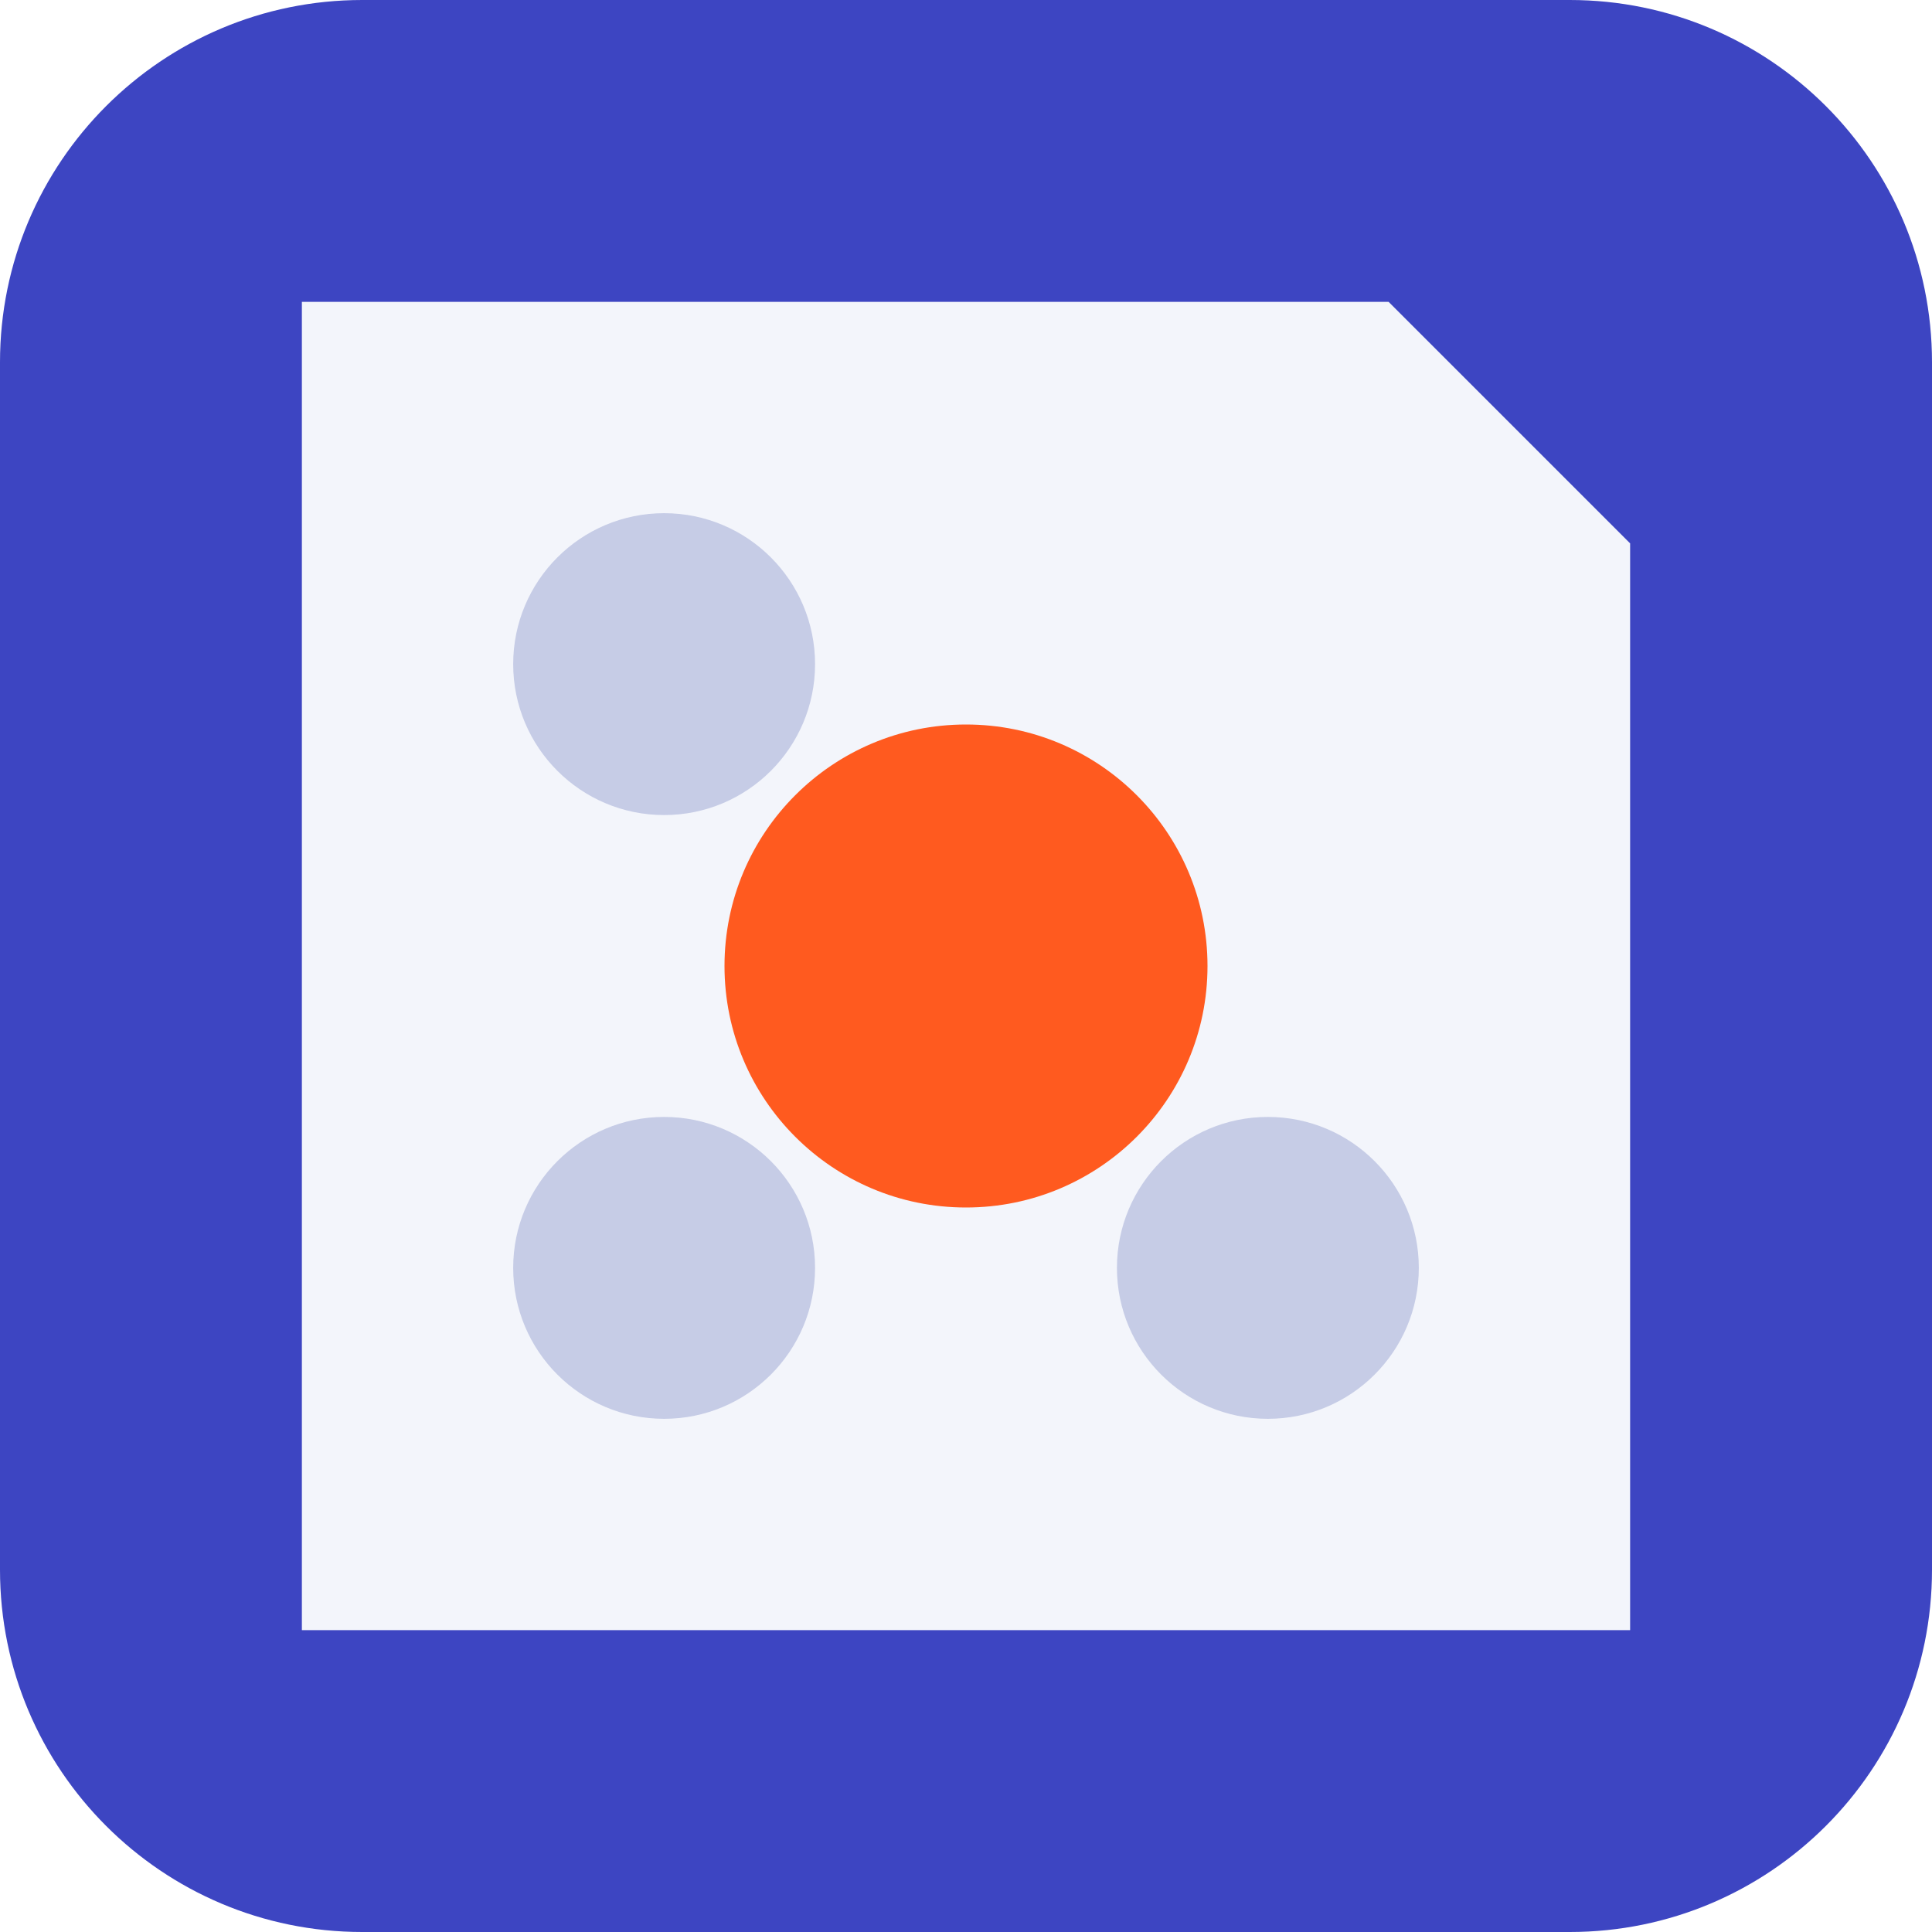
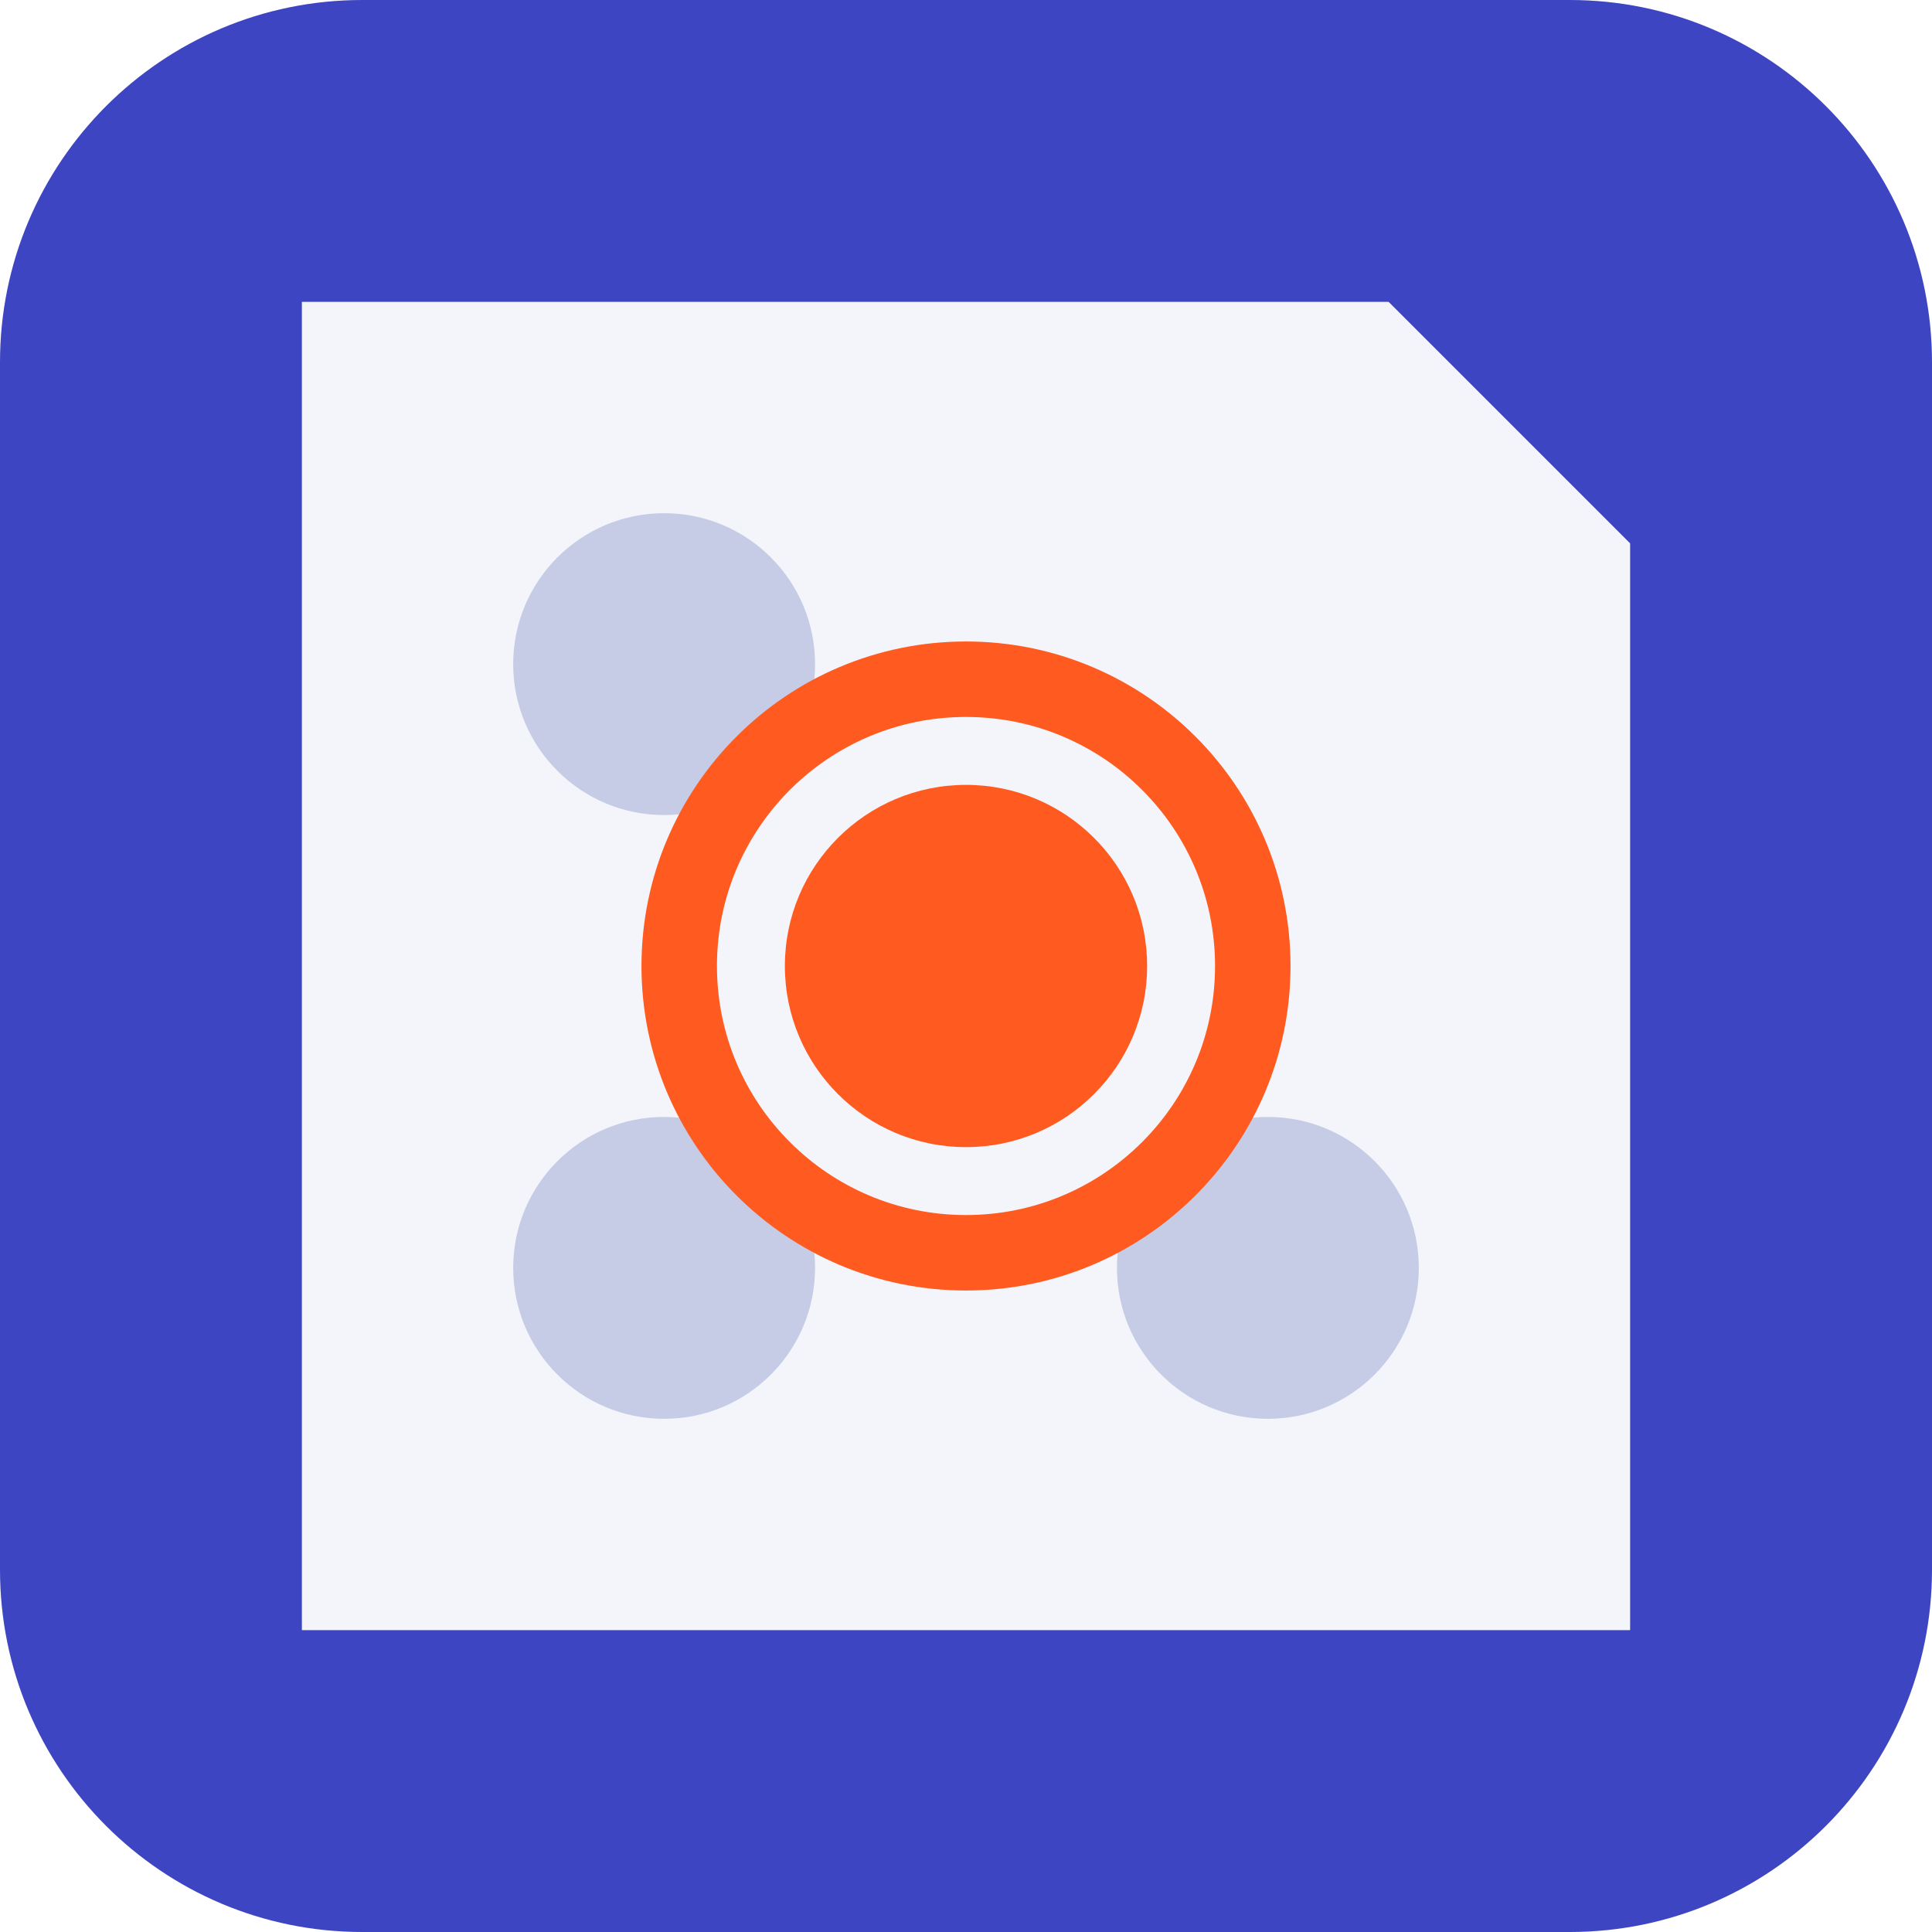
<svg xmlns="http://www.w3.org/2000/svg" viewBox="0 0 64 64">
  <rect width="64" height="64" rx="12" fill="#3d45c2" />
  <path d="M10 10h36l8 8v36H10z" fill="#f3f5fb" />
  <circle cx="22" cy="22" r="5" fill="#c6cce6" />
  <circle cx="42" cy="42" r="5" fill="#c6cce6" />
  <circle cx="22" cy="42" r="5" fill="#c6cce6" />
-   <circle cx="32" cy="32" r="8" fill="#ff5a1f" />
+   <circle cx="32" cy="32" r="9.5" fill="none" stroke="#ff5a1f" stroke-width="2.5" />
+   <circle cx="32" cy="32" r="6" fill="#ff5a1f" />
</svg>
